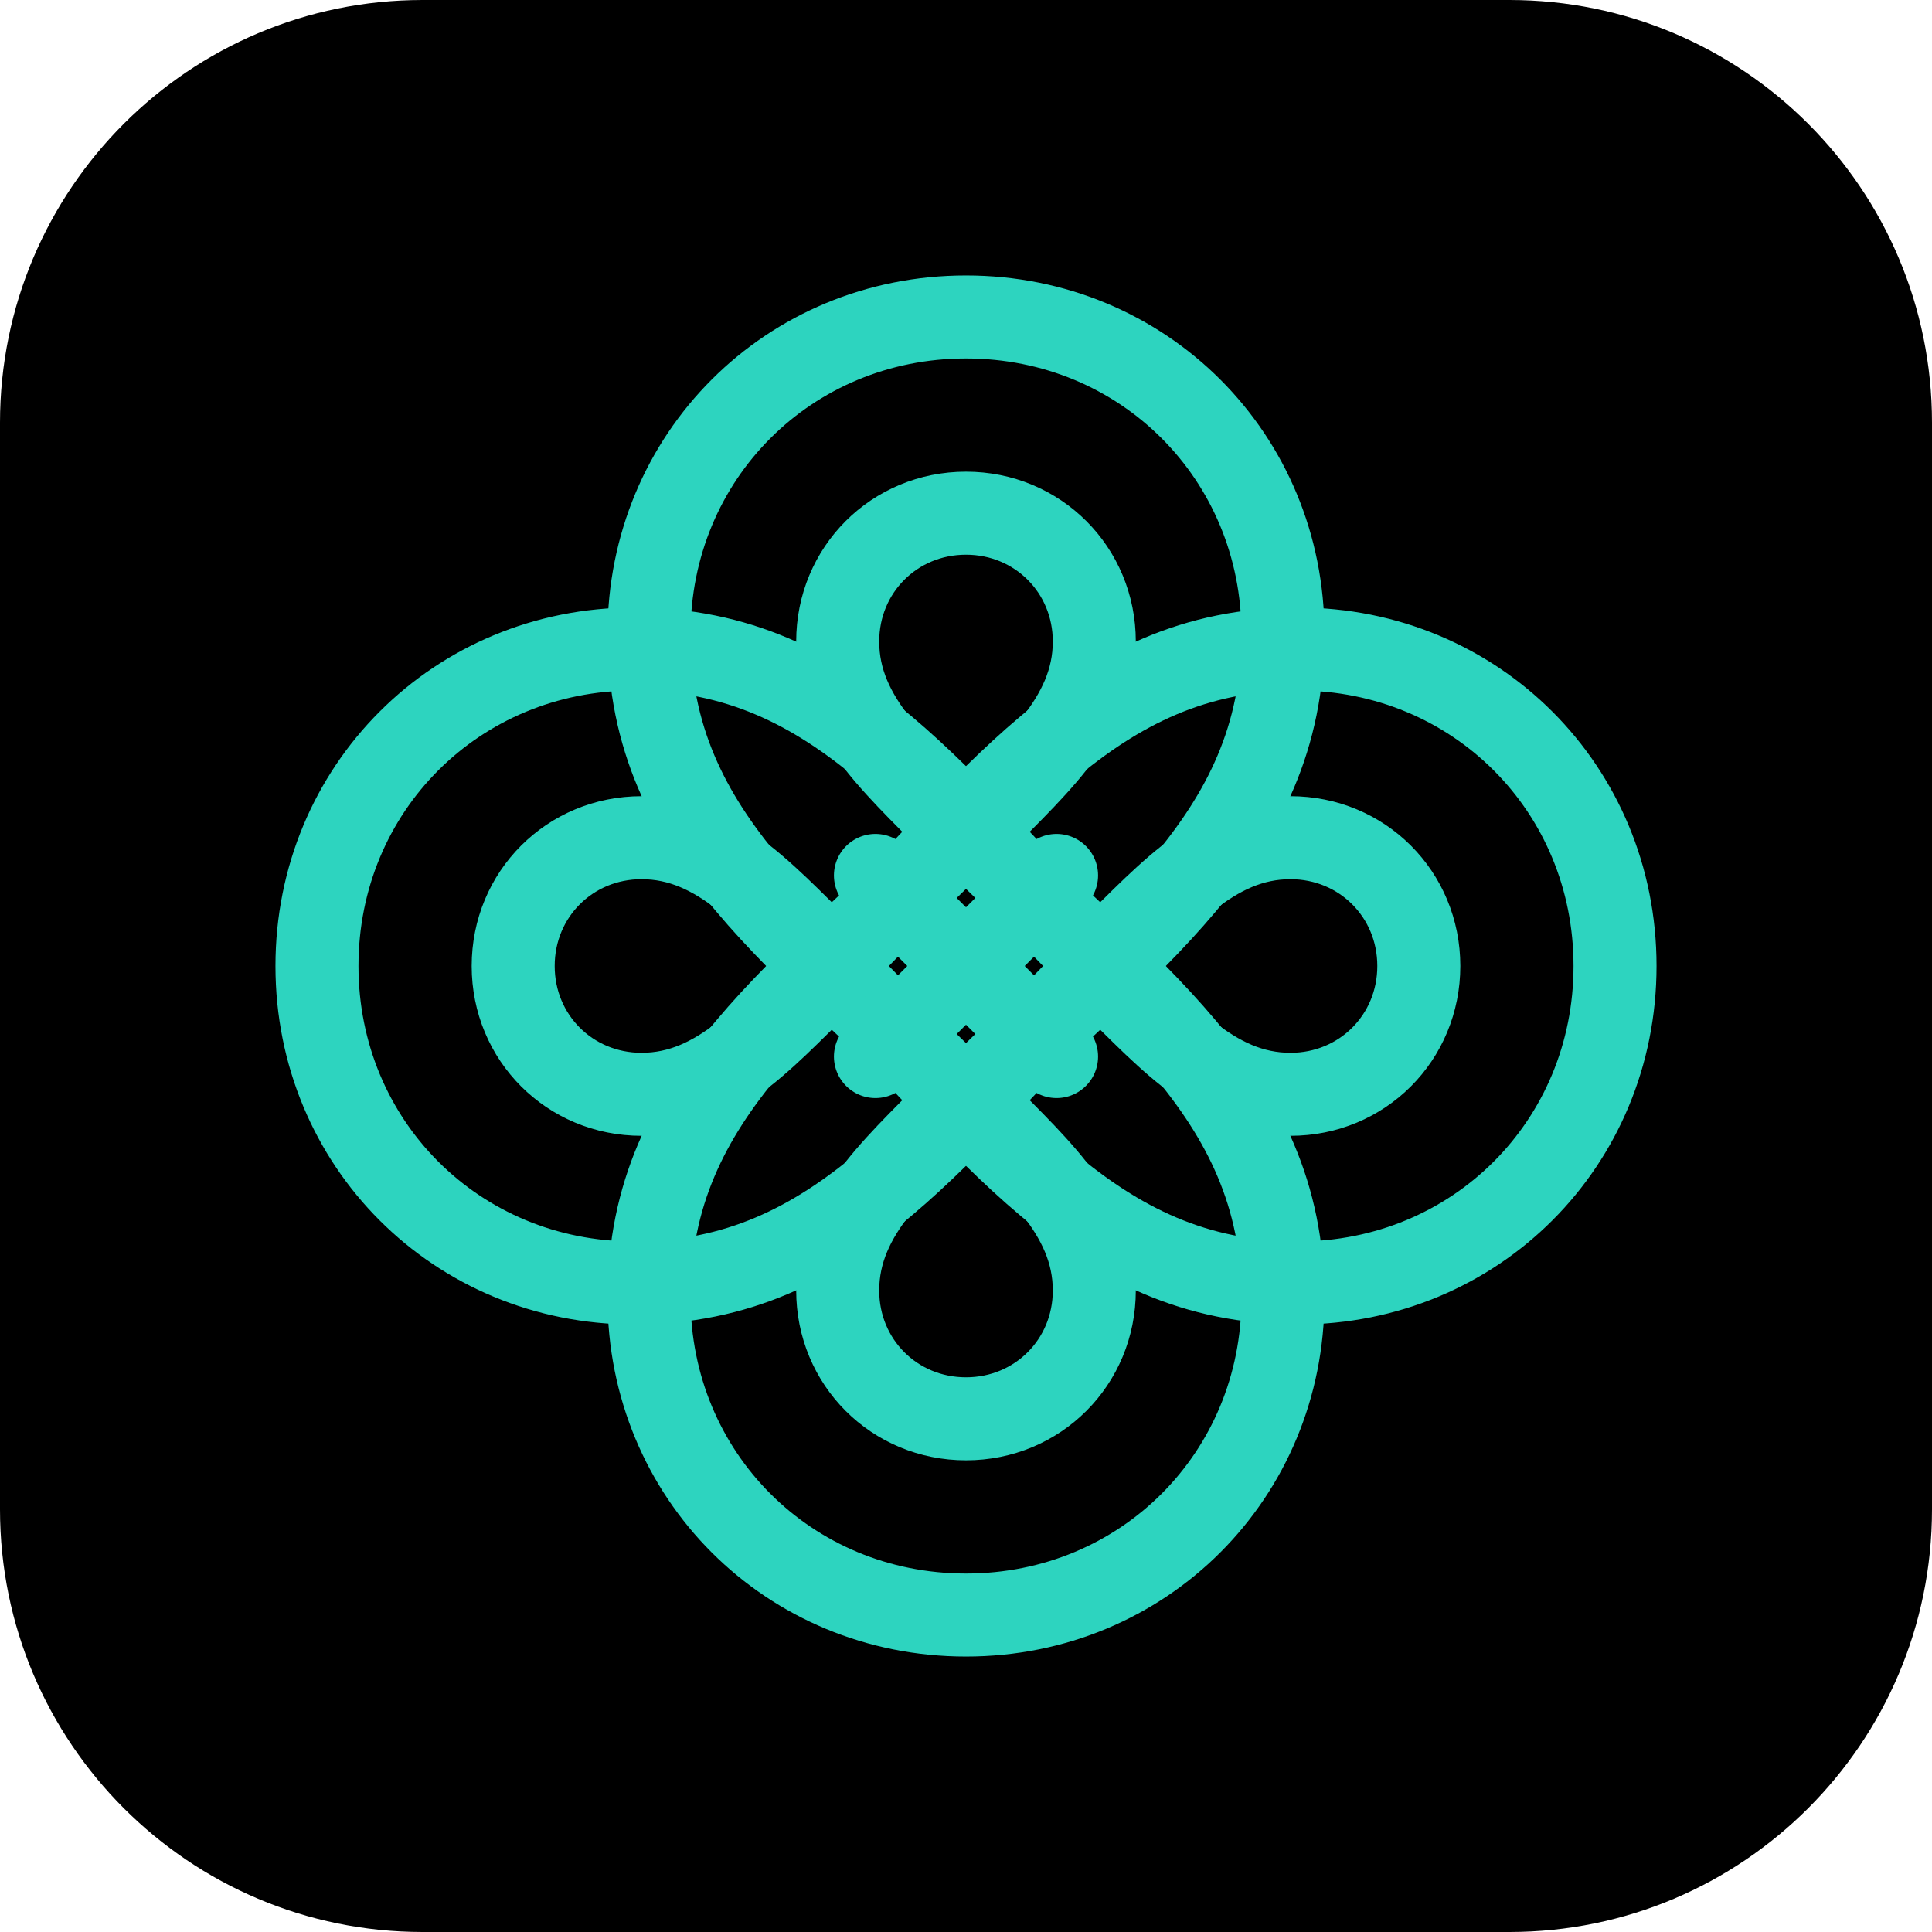
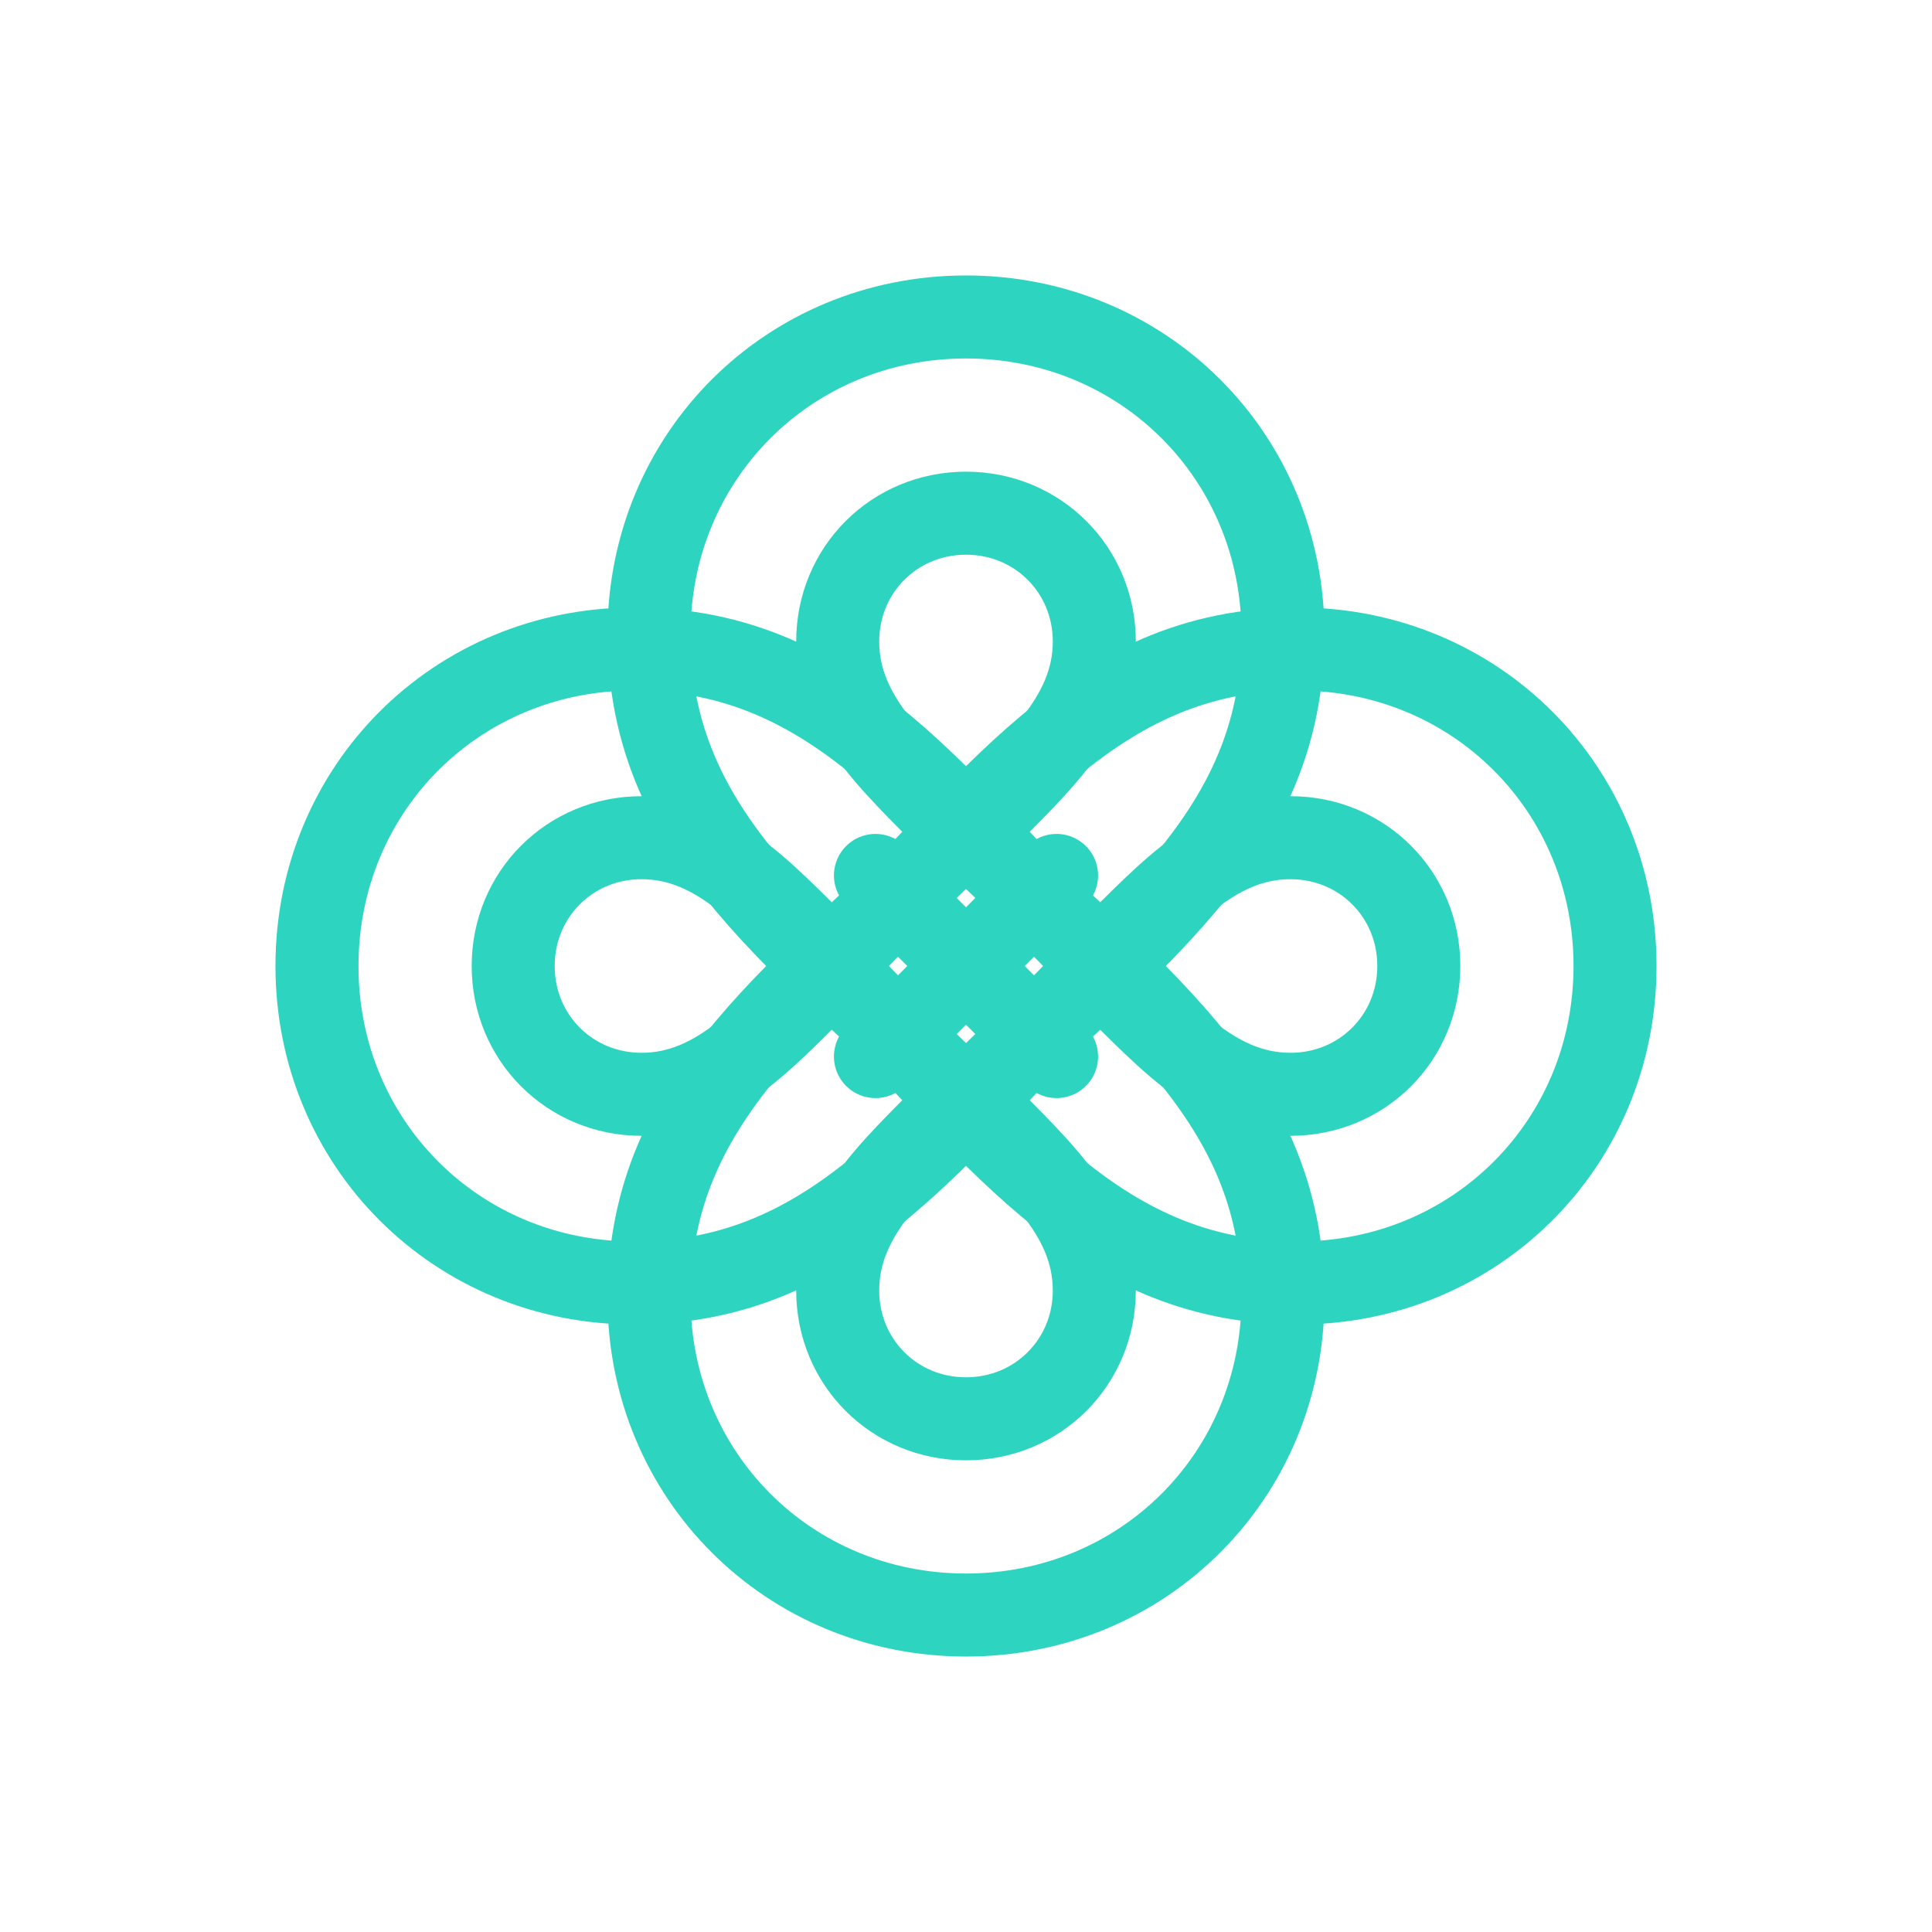
<svg xmlns="http://www.w3.org/2000/svg" viewBox="0 0 512 512" fill="none">
-   <rect width="512" height="512" rx="112" fill="#000000" />
  <g stroke="#2DD4BF" stroke-linecap="round" stroke-linejoin="round" stroke-width="22">
    <path d="M256 84c47 0 84 37 84 84 0 55-42 81-84 124-42-43-84-69-84-124 0-47 37-84 84-84Z" />
    <path d="M256 136c19 0 34 15 34 34 0 21-17 34-34 52-17-18-34-31-34-52 0-19 15-34 34-34Z" />
    <path d="M428 256c0 47-37 84-84 84-55 0-81-42-124-84 43-42 69-84 124-84 47 0 84 37 84 84Z" />
    <path d="M376 256c0 19-15 34-34 34-21 0-34-17-52-34 18-17 31-34 52-34 19 0 34 15 34 34Z" />
    <path d="M256 428c-47 0-84-37-84-84 0-55 42-81 84-124 42 43 84 69 84 124 0 47-37 84-84 84Z" />
    <path d="M256 376c-19 0-34-15-34-34 0-21 17-34 34-52 17 18 34 31 34 52 0 19-15 34-34 34Z" />
    <path d="M84 256c0-47 37-84 84-84 55 0 81 42 124 84-43 42-69 84-124 84-47 0-84-37-84-84Z" />
    <path d="M136 256c0-19 15-34 34-34 21 0 34 17 52 34-18 17-31 34-52 34-19 0-34-15-34-34Z" />
    <path d="M232 232l48 48" />
    <path d="M280 232l-48 48" />
  </g>
</svg>
